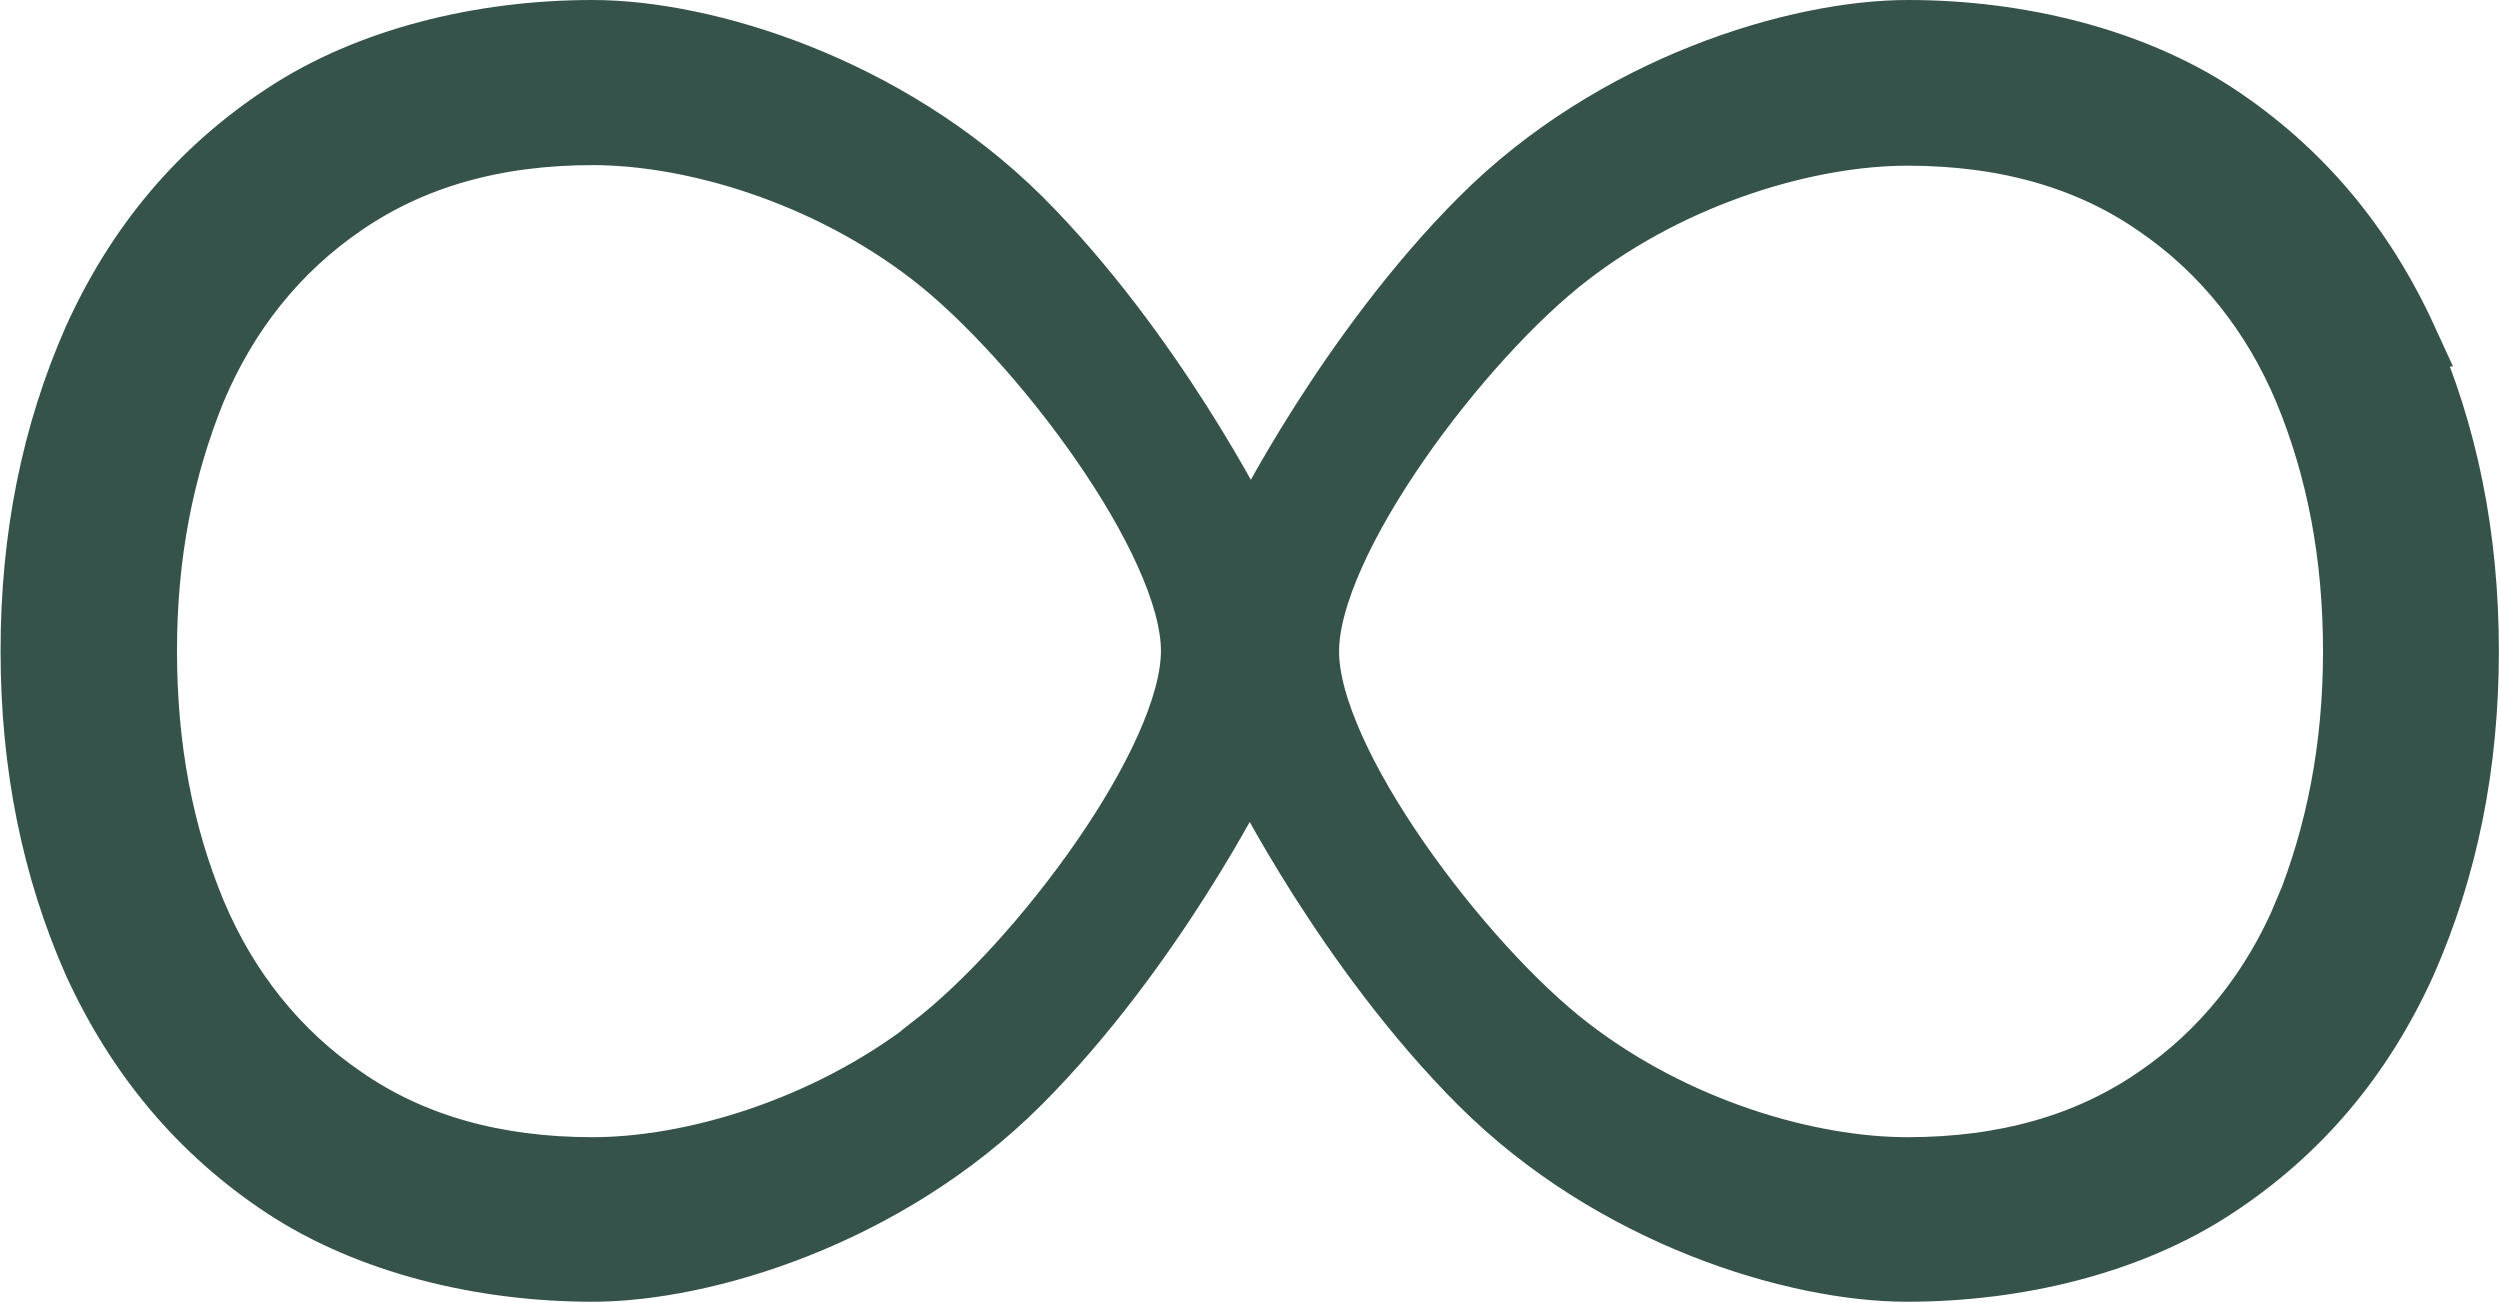
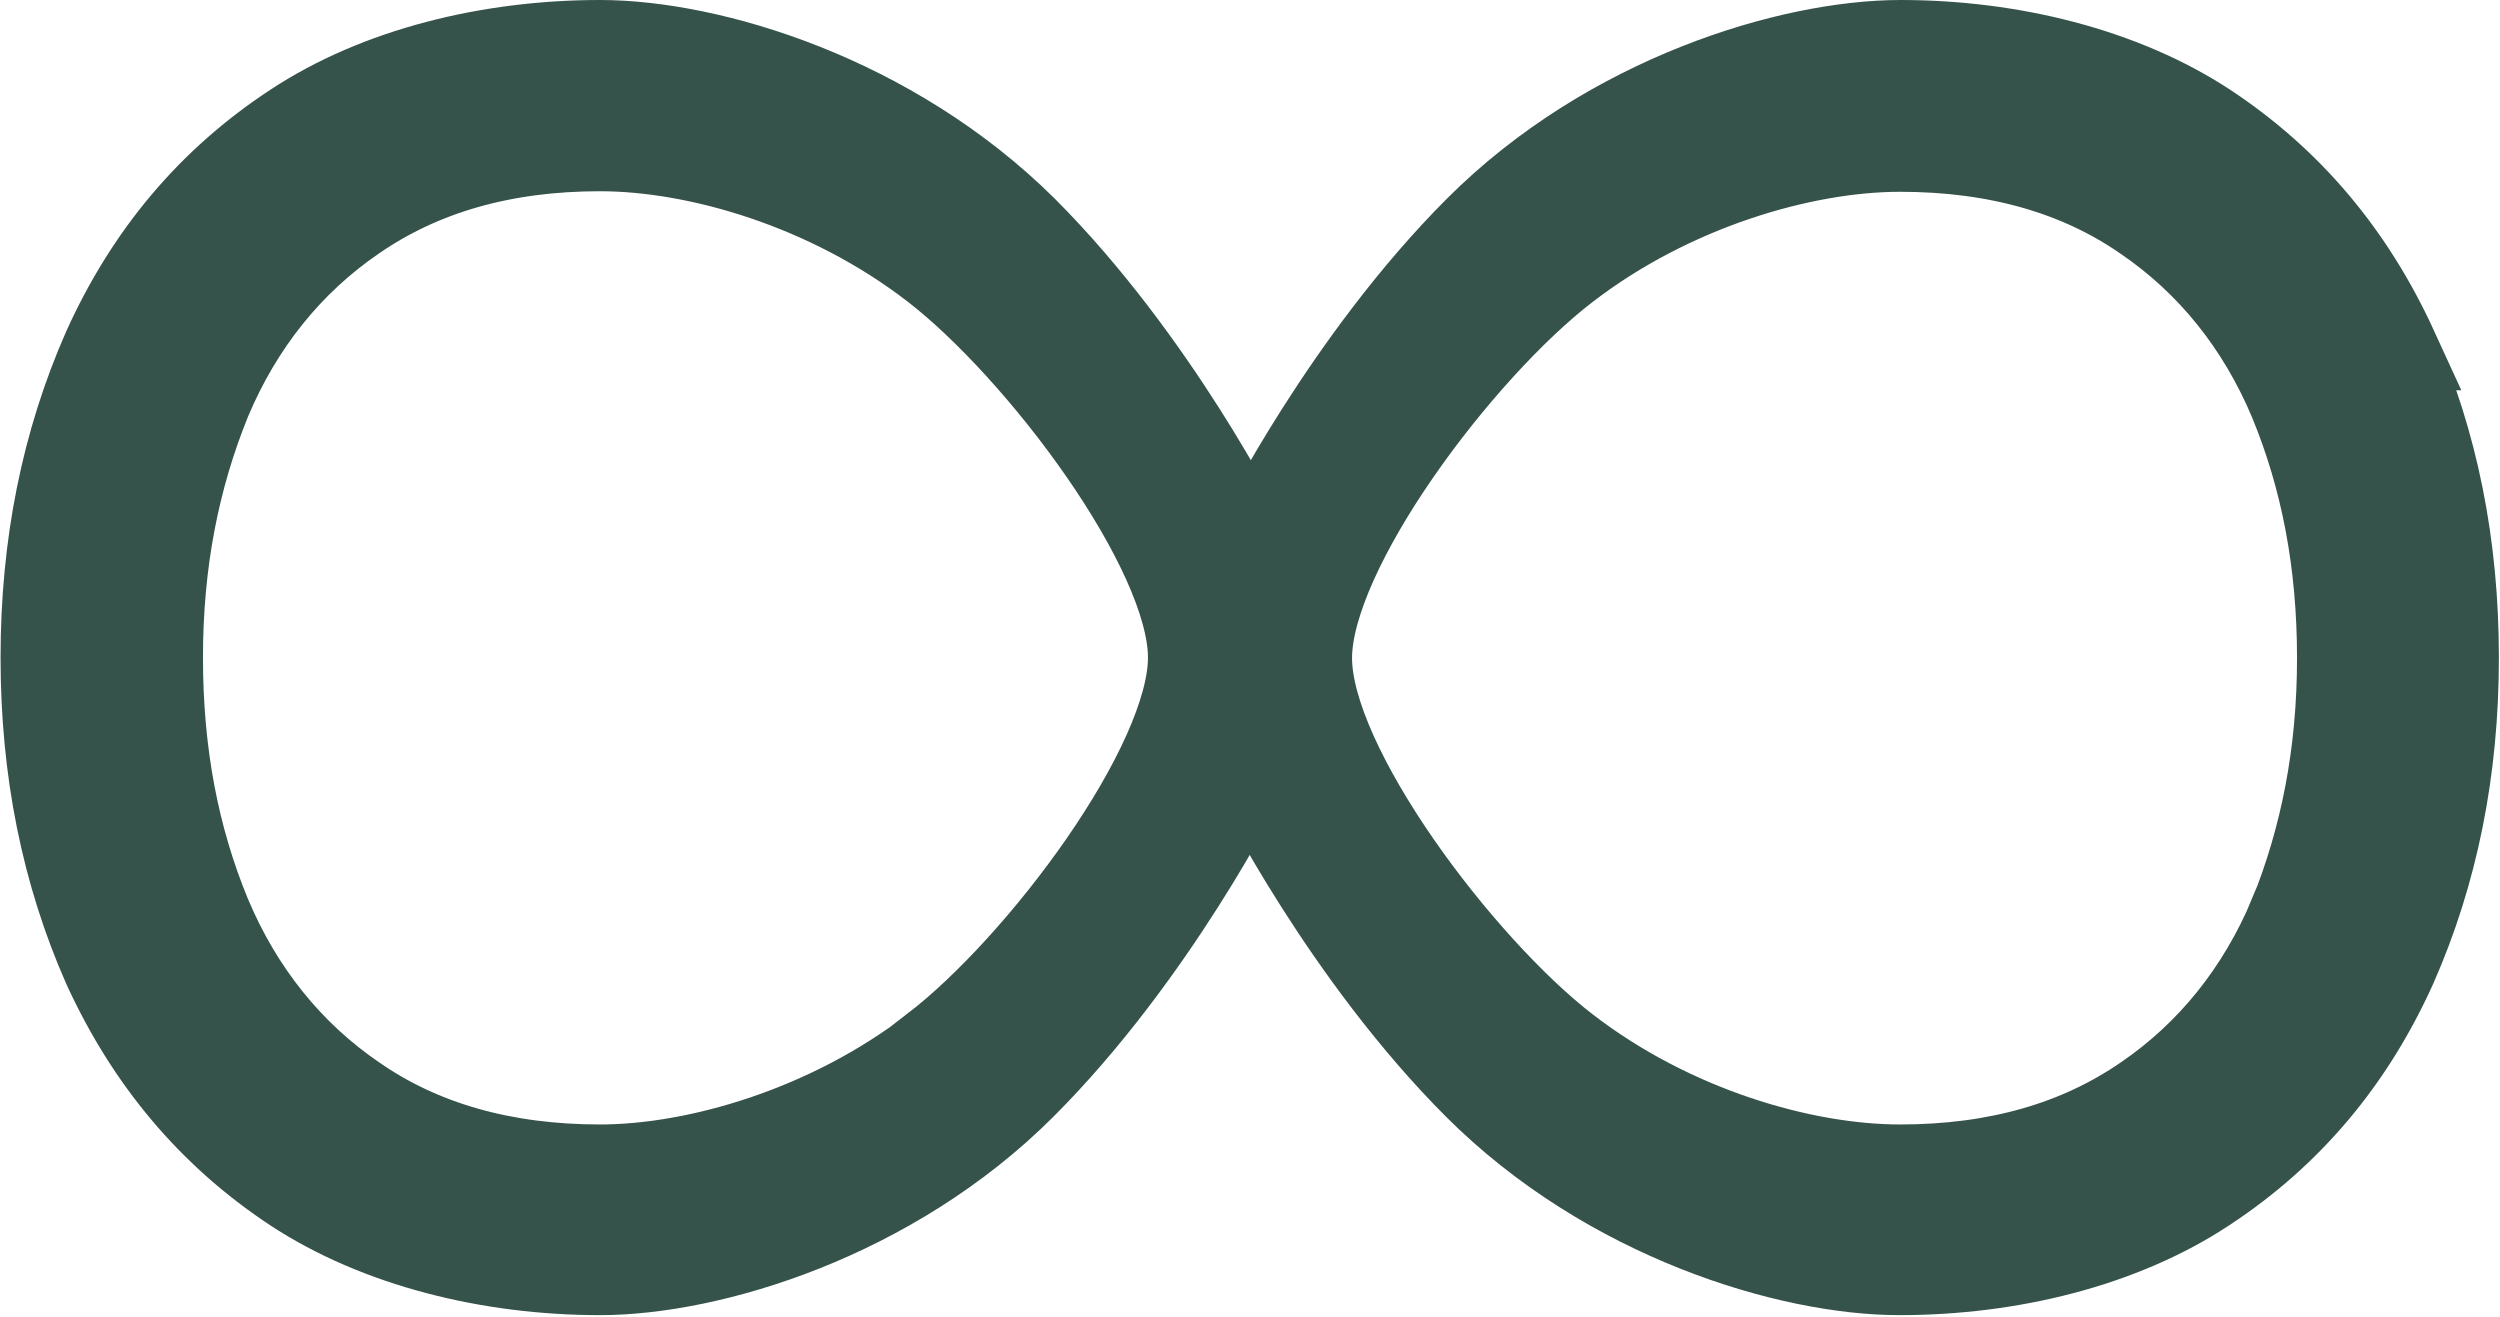
- <svg xmlns="http://www.w3.org/2000/svg" id="Layer_2" viewBox="0 0 44.21 23.04">
+ <svg xmlns="http://www.w3.org/2000/svg" id="Layer_2" viewBox="0 0 44.71 23.54">
  <defs>
    <style>
      .cls-1 {
        fill: #35534a;
        stroke: #35534a;
        stroke-miterlimit: 10;
+         stroke-width: 1.5px;
      }
    </style>
  </defs>
  <g id="Layer_1-2" data-name="Layer_1">
-     <path class="cls-1" d="M42.6,5.98c-.77-1.68-1.88-3.01-3.38-4-1.51-.99-3.51-1.48-5.48-1.48s-5.22.97-7.58,3.33c-2.36,2.36-3.91,5.47-3.91,5.47,0,0-.02.06-.13.06s-.13-.06-.13-.06c0,0-1.55-3.11-3.91-5.47C15.7,1.47,12.46.5,10.48.5s-3.98.49-5.48,1.48c-1.51.99-2.62,2.32-3.38,4-.74,1.68-1.11,3.51-1.11,5.53s.37,3.85,1.11,5.53c.77,1.68,1.88,3.01,3.38,4,1.51.99,3.51,1.48,5.48,1.48s5.22-.97,7.58-3.33c2.36-2.36,3.91-5.47,3.91-5.47,0,0,.02-.06.13-.06s.13.06.13.06c0,0,1.55,3.11,3.91,5.47,2.36,2.36,5.6,3.33,7.58,3.33s3.98-.49,5.48-1.48c1.51-.99,2.62-2.32,3.38-4,.74-1.68,1.11-3.51,1.11-5.53s-.37-3.85-1.11-5.53ZM16.44,18.48c-1.88,1.45-4.23,2.13-5.96,2.13s-3.19-.42-4.37-1.24c-1.16-.79-2.05-1.9-2.62-3.26-.57-1.38-.86-2.89-.86-4.6s.3-3.21.86-4.59c.57-1.36,1.46-2.47,2.62-3.26,1.19-.82,2.64-1.24,4.37-1.24s4.07.67,5.96,2.13c1.88,1.45,4.59,5.03,4.59,6.96s-2.7,5.51-4.59,6.96ZM40.72,16.11c-.57,1.36-1.46,2.47-2.62,3.26-1.19.82-2.64,1.24-4.37,1.24s-4.07-.67-5.96-2.13c-1.88-1.45-4.59-5.03-4.59-6.96s2.7-5.51,4.59-6.96c1.88-1.45,4.23-2.13,5.96-2.13s3.19.42,4.37,1.24c1.16.79,2.05,1.9,2.62,3.26.57,1.38.86,2.89.86,4.59s-.3,3.21-.86,4.6Z" />
+     <path class="cls-1" d="M42.85,6.23c-.77-1.68-1.88-3.01-3.38-4-1.51-.99-3.51-1.48-5.48-1.48s-5.22.97-7.58,3.33c-2.36,2.36-3.91,5.47-3.91,5.47,0,0-.02.06-.13.06s-.13-.06-.13-.06c0,0-1.55-3.11-3.91-5.47C15.95,1.72,12.71.75,10.73.75s-3.98.49-5.48,1.48c-1.51.99-2.62,2.32-3.38,4-.74,1.68-1.11,3.51-1.11,5.53s.37,3.85,1.11,5.53c.77,1.68,1.88,3.01,3.38,4,1.51.99,3.51,1.48,5.48,1.48s5.22-.97,7.58-3.33c2.36-2.36,3.91-5.47,3.91-5.47,0,0,.02-.06.13-.06s.13.06.13.06c0,0,1.55,3.11,3.91,5.47,2.36,2.36,5.6,3.33,7.58,3.33s3.98-.49,5.48-1.48c1.51-.99,2.62-2.32,3.38-4,.74-1.68,1.11-3.51,1.11-5.53s-.37-3.85-1.11-5.53ZM16.69,18.73c-1.88,1.45-4.23,2.13-5.96,2.13s-3.19-.42-4.37-1.24c-1.16-.79-2.05-1.9-2.62-3.26-.57-1.38-.86-2.89-.86-4.6s.3-3.21.86-4.59c.57-1.36,1.46-2.47,2.62-3.26,1.19-.82,2.64-1.24,4.37-1.24s4.07.67,5.96,2.13c1.88,1.45,4.59,5.03,4.59,6.96s-2.7,5.51-4.59,6.96ZM40.97,16.36c-.57,1.36-1.46,2.47-2.62,3.26-1.19.82-2.64,1.24-4.37,1.24s-4.07-.67-5.96-2.13c-1.88-1.45-4.59-5.03-4.59-6.96s2.7-5.51,4.59-6.96c1.88-1.45,4.23-2.13,5.96-2.13s3.19.42,4.37,1.24c1.16.79,2.05,1.9,2.62,3.26.57,1.38.86,2.89.86,4.59s-.3,3.21-.86,4.6Z" />
  </g>
</svg>
